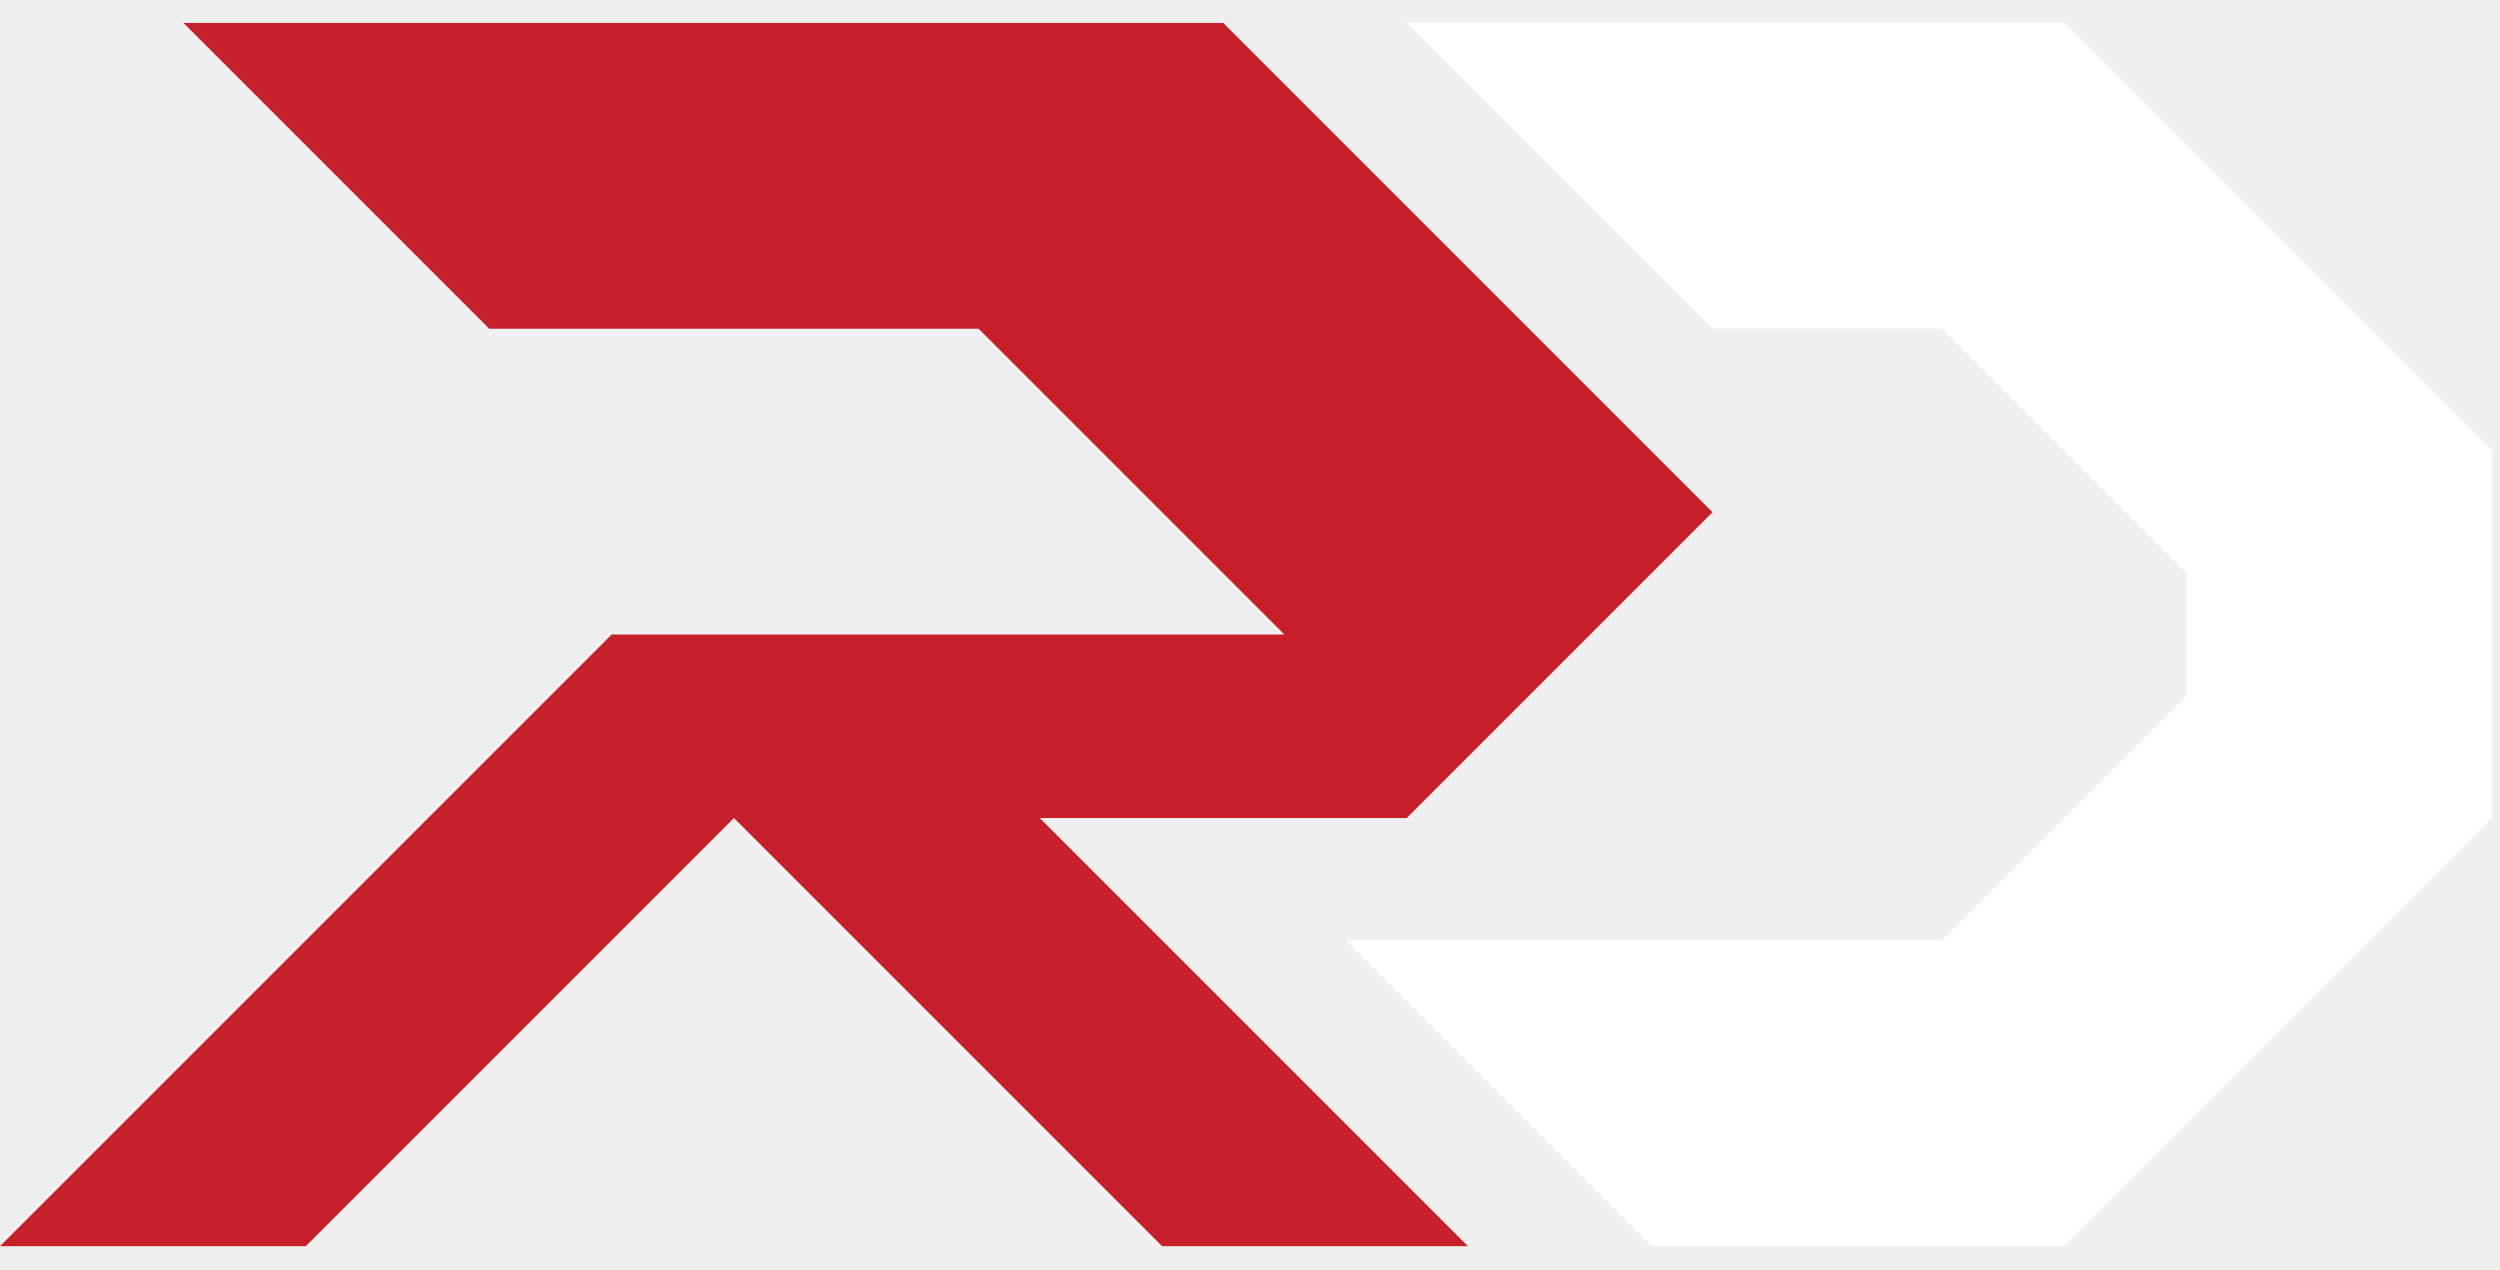
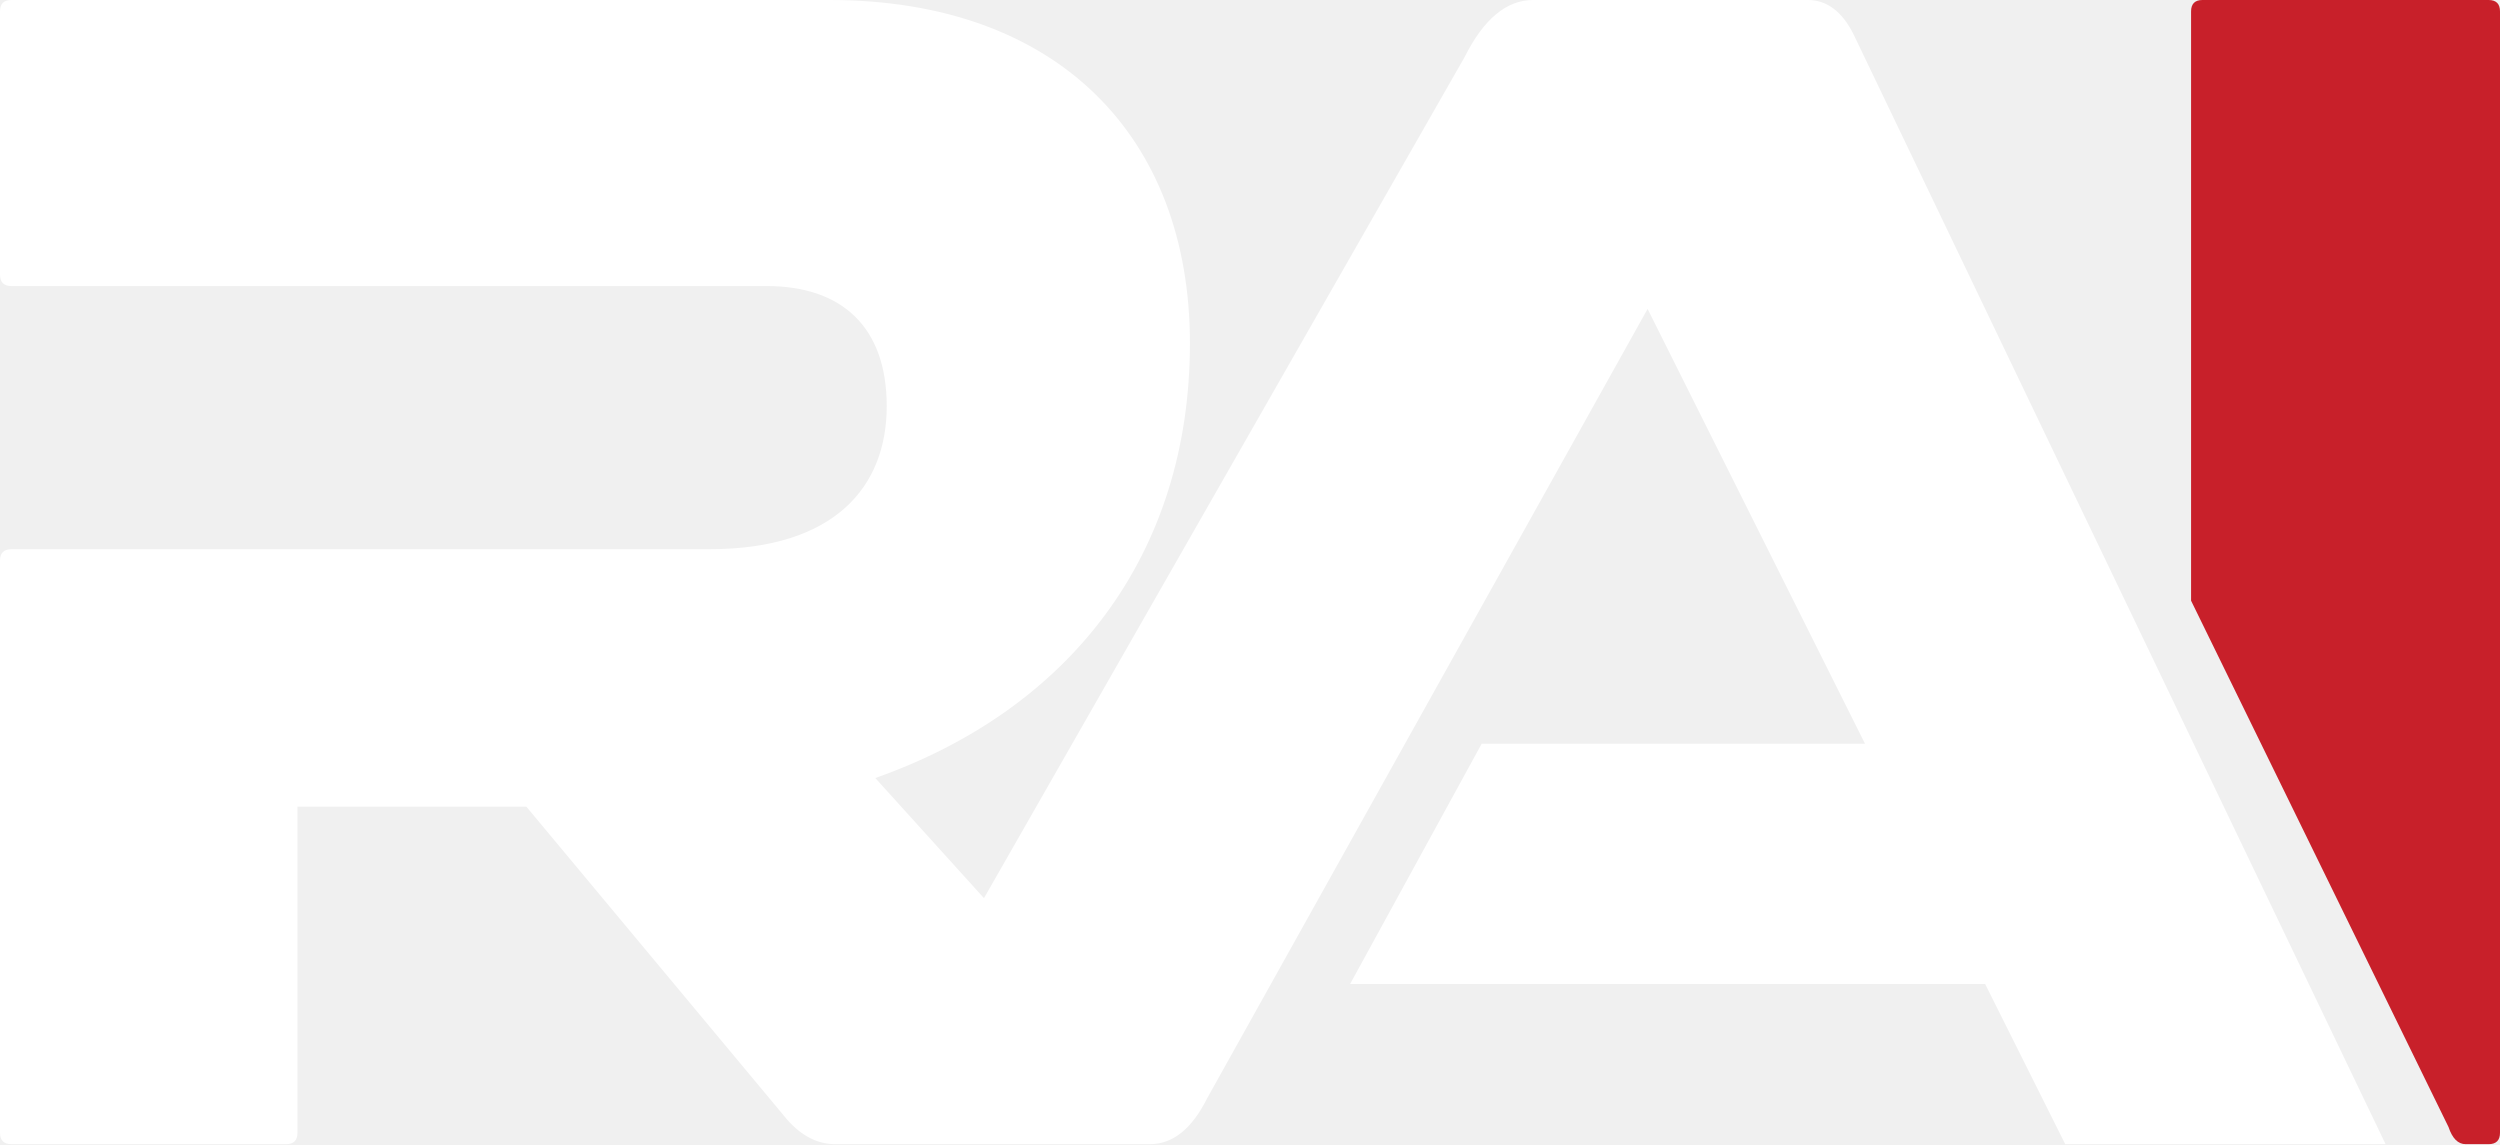
- <svg xmlns="http://www.w3.org/2000/svg" viewBox="0 0 327 166" role="img" aria-label="Rai Dispatch">
-   <g transform="translate(0 3)">
-     <path fill="#c8202a" d="M24 0H160L224 64L184 104H136L192 160H152L96 104L40 160H0L80 80H168L128 40H64Z" />
-     <path fill="#ffffff" d="M184 0H270L326 56V104L270 160H216L176 120H254L286 88V72L254 40H224Z" />
-   </g>
+ <svg xmlns="http://www.w3.org/2000/svg" viewBox="0 0 437 200" role="img" aria-label="Rai Dispatch">
+   <path fill="#FFFFFF" d="M2 0H145C185 0 208 24 208 60C208 97 187 124 153 136L172 157L256 10Q261 0 268 0H316Q321 0 324 6L417 200H361L347 172H236L259 130H326L288 54L211 192Q207 200 201 200H146Q141 200 137 195L92 141H52V198Q52 200 50 200H2Q0 200 0 198V98Q0 96 2 96H124C146 96 155 85 155 71C155 57 147 50 134 50H2Q0 50 0 48V2Q0 0 2 0Z" />
+   <path fill="#C8202A" d="M385 0H435Q437 0 437 2V198Q437 200 435 200H431Q429 200 428 197L383 105V2Q383 0 385 0Z" />
</svg>
